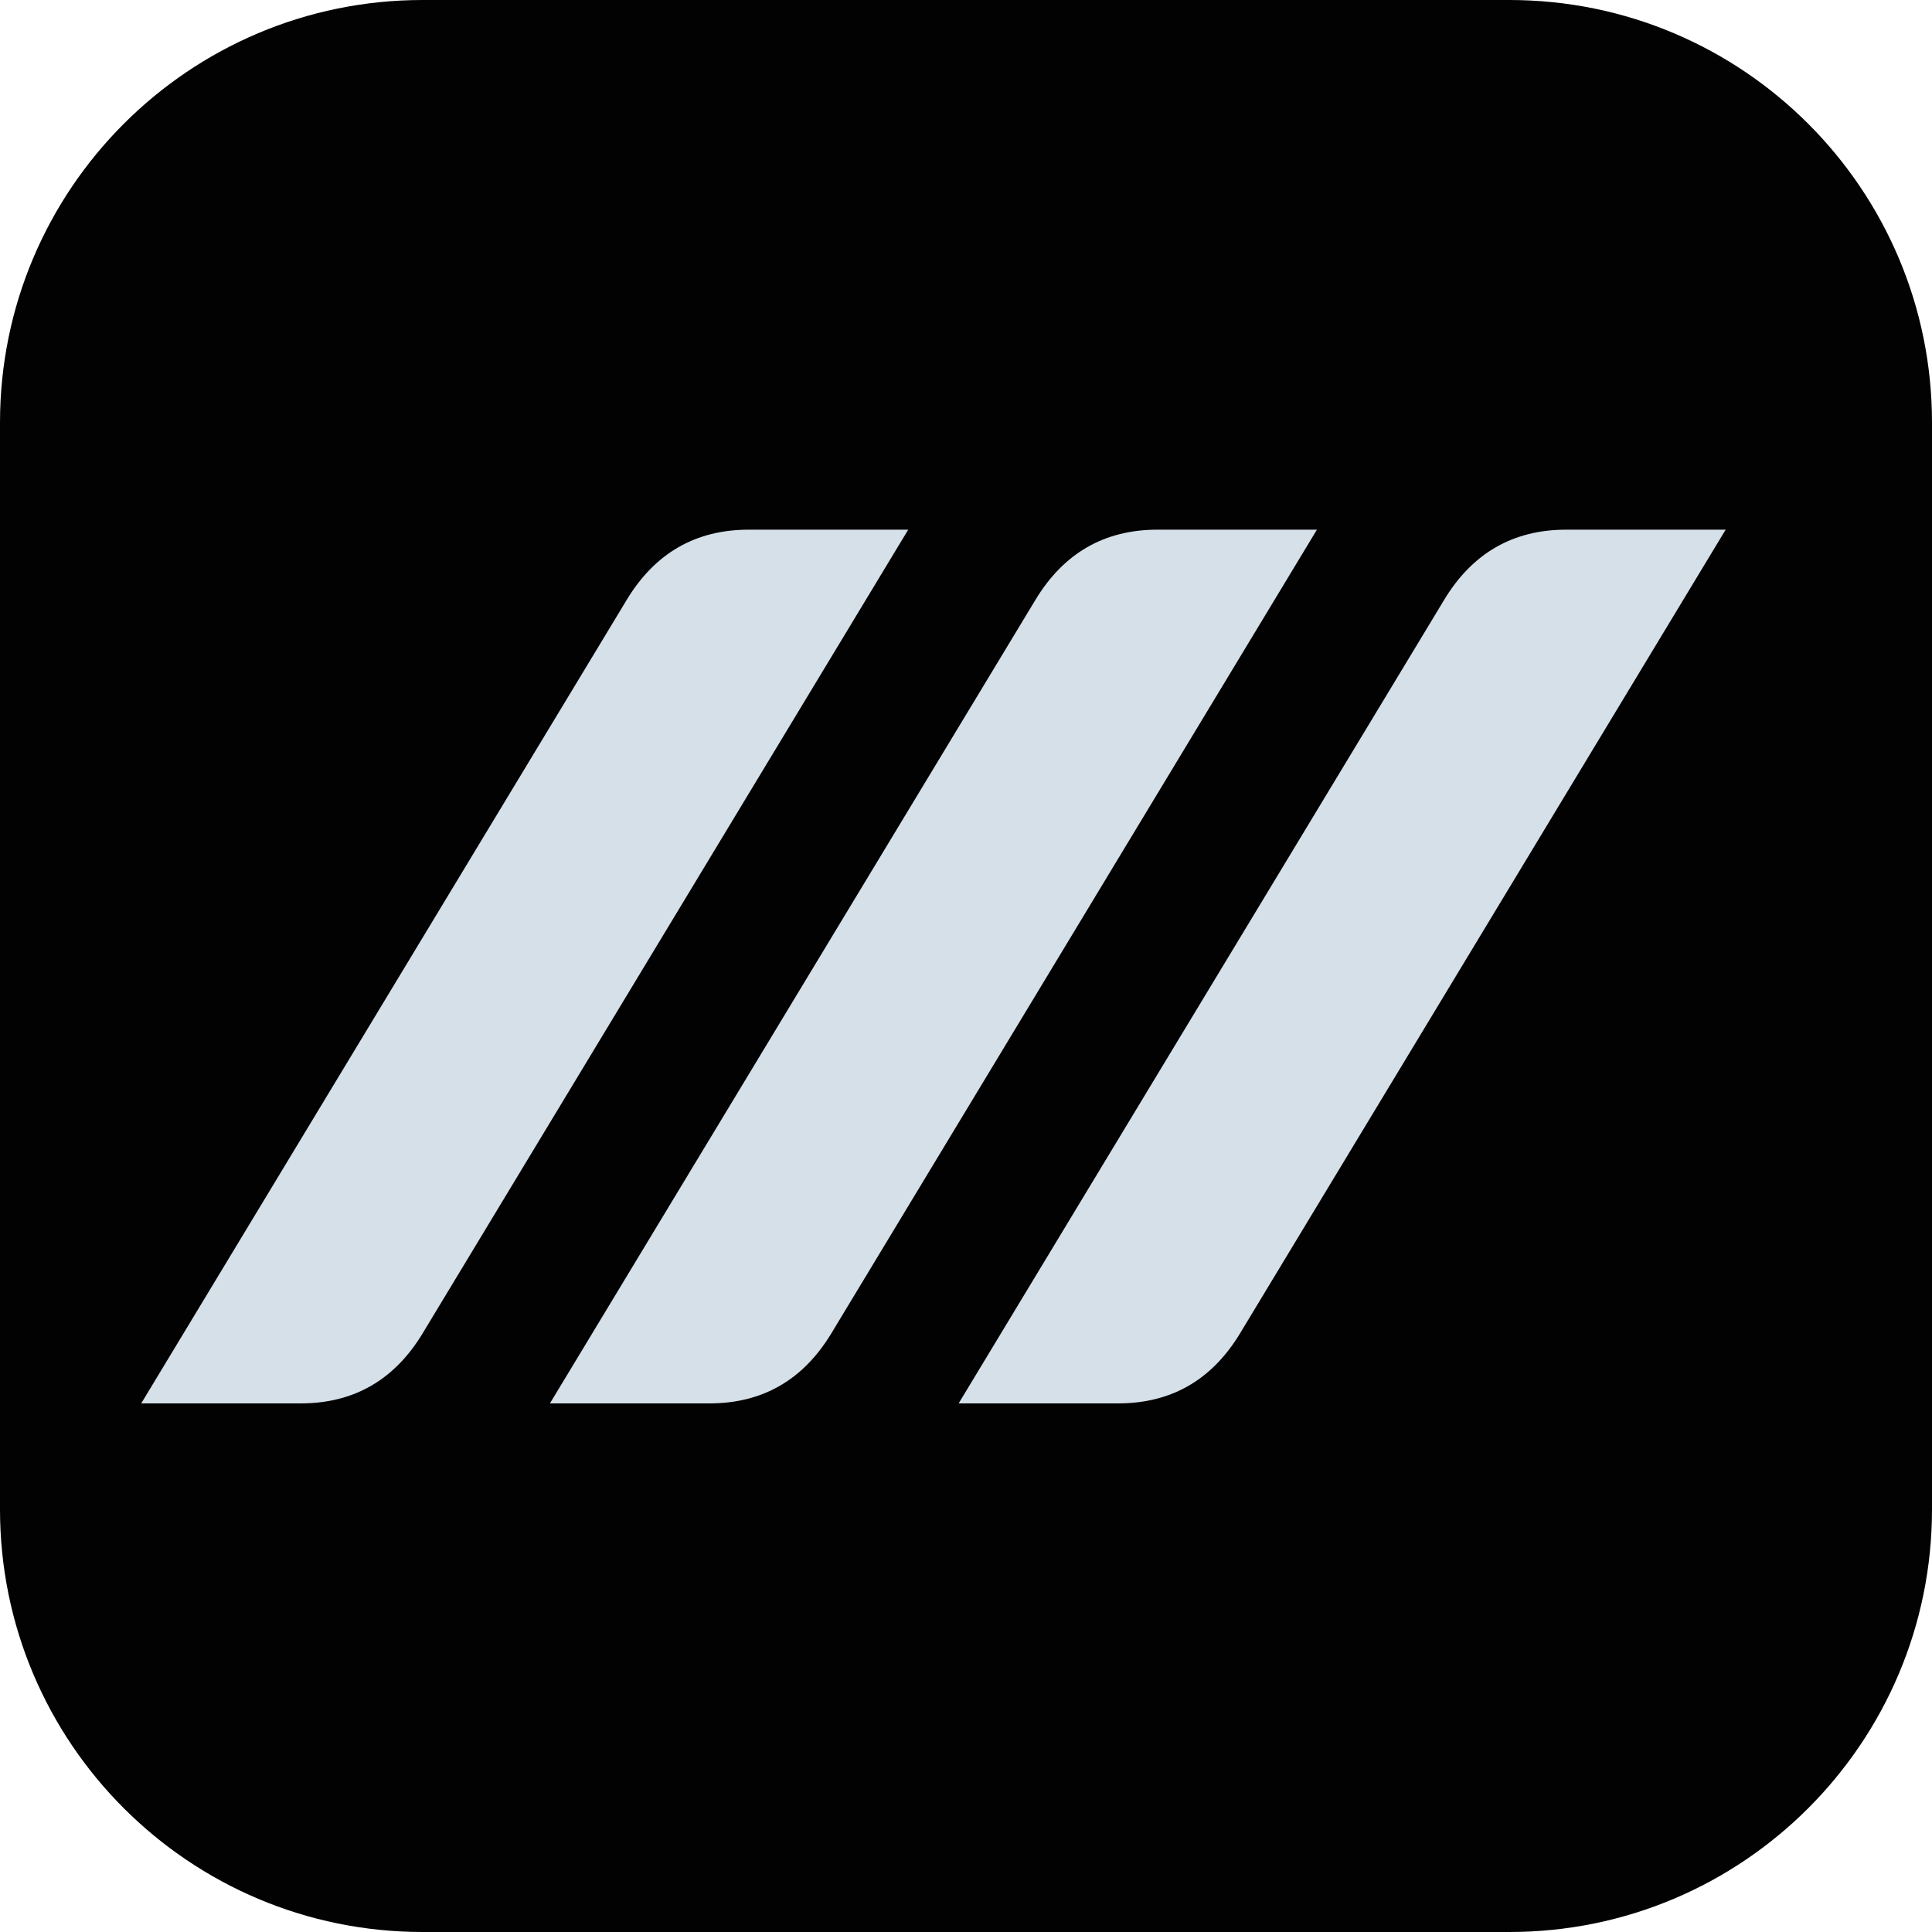
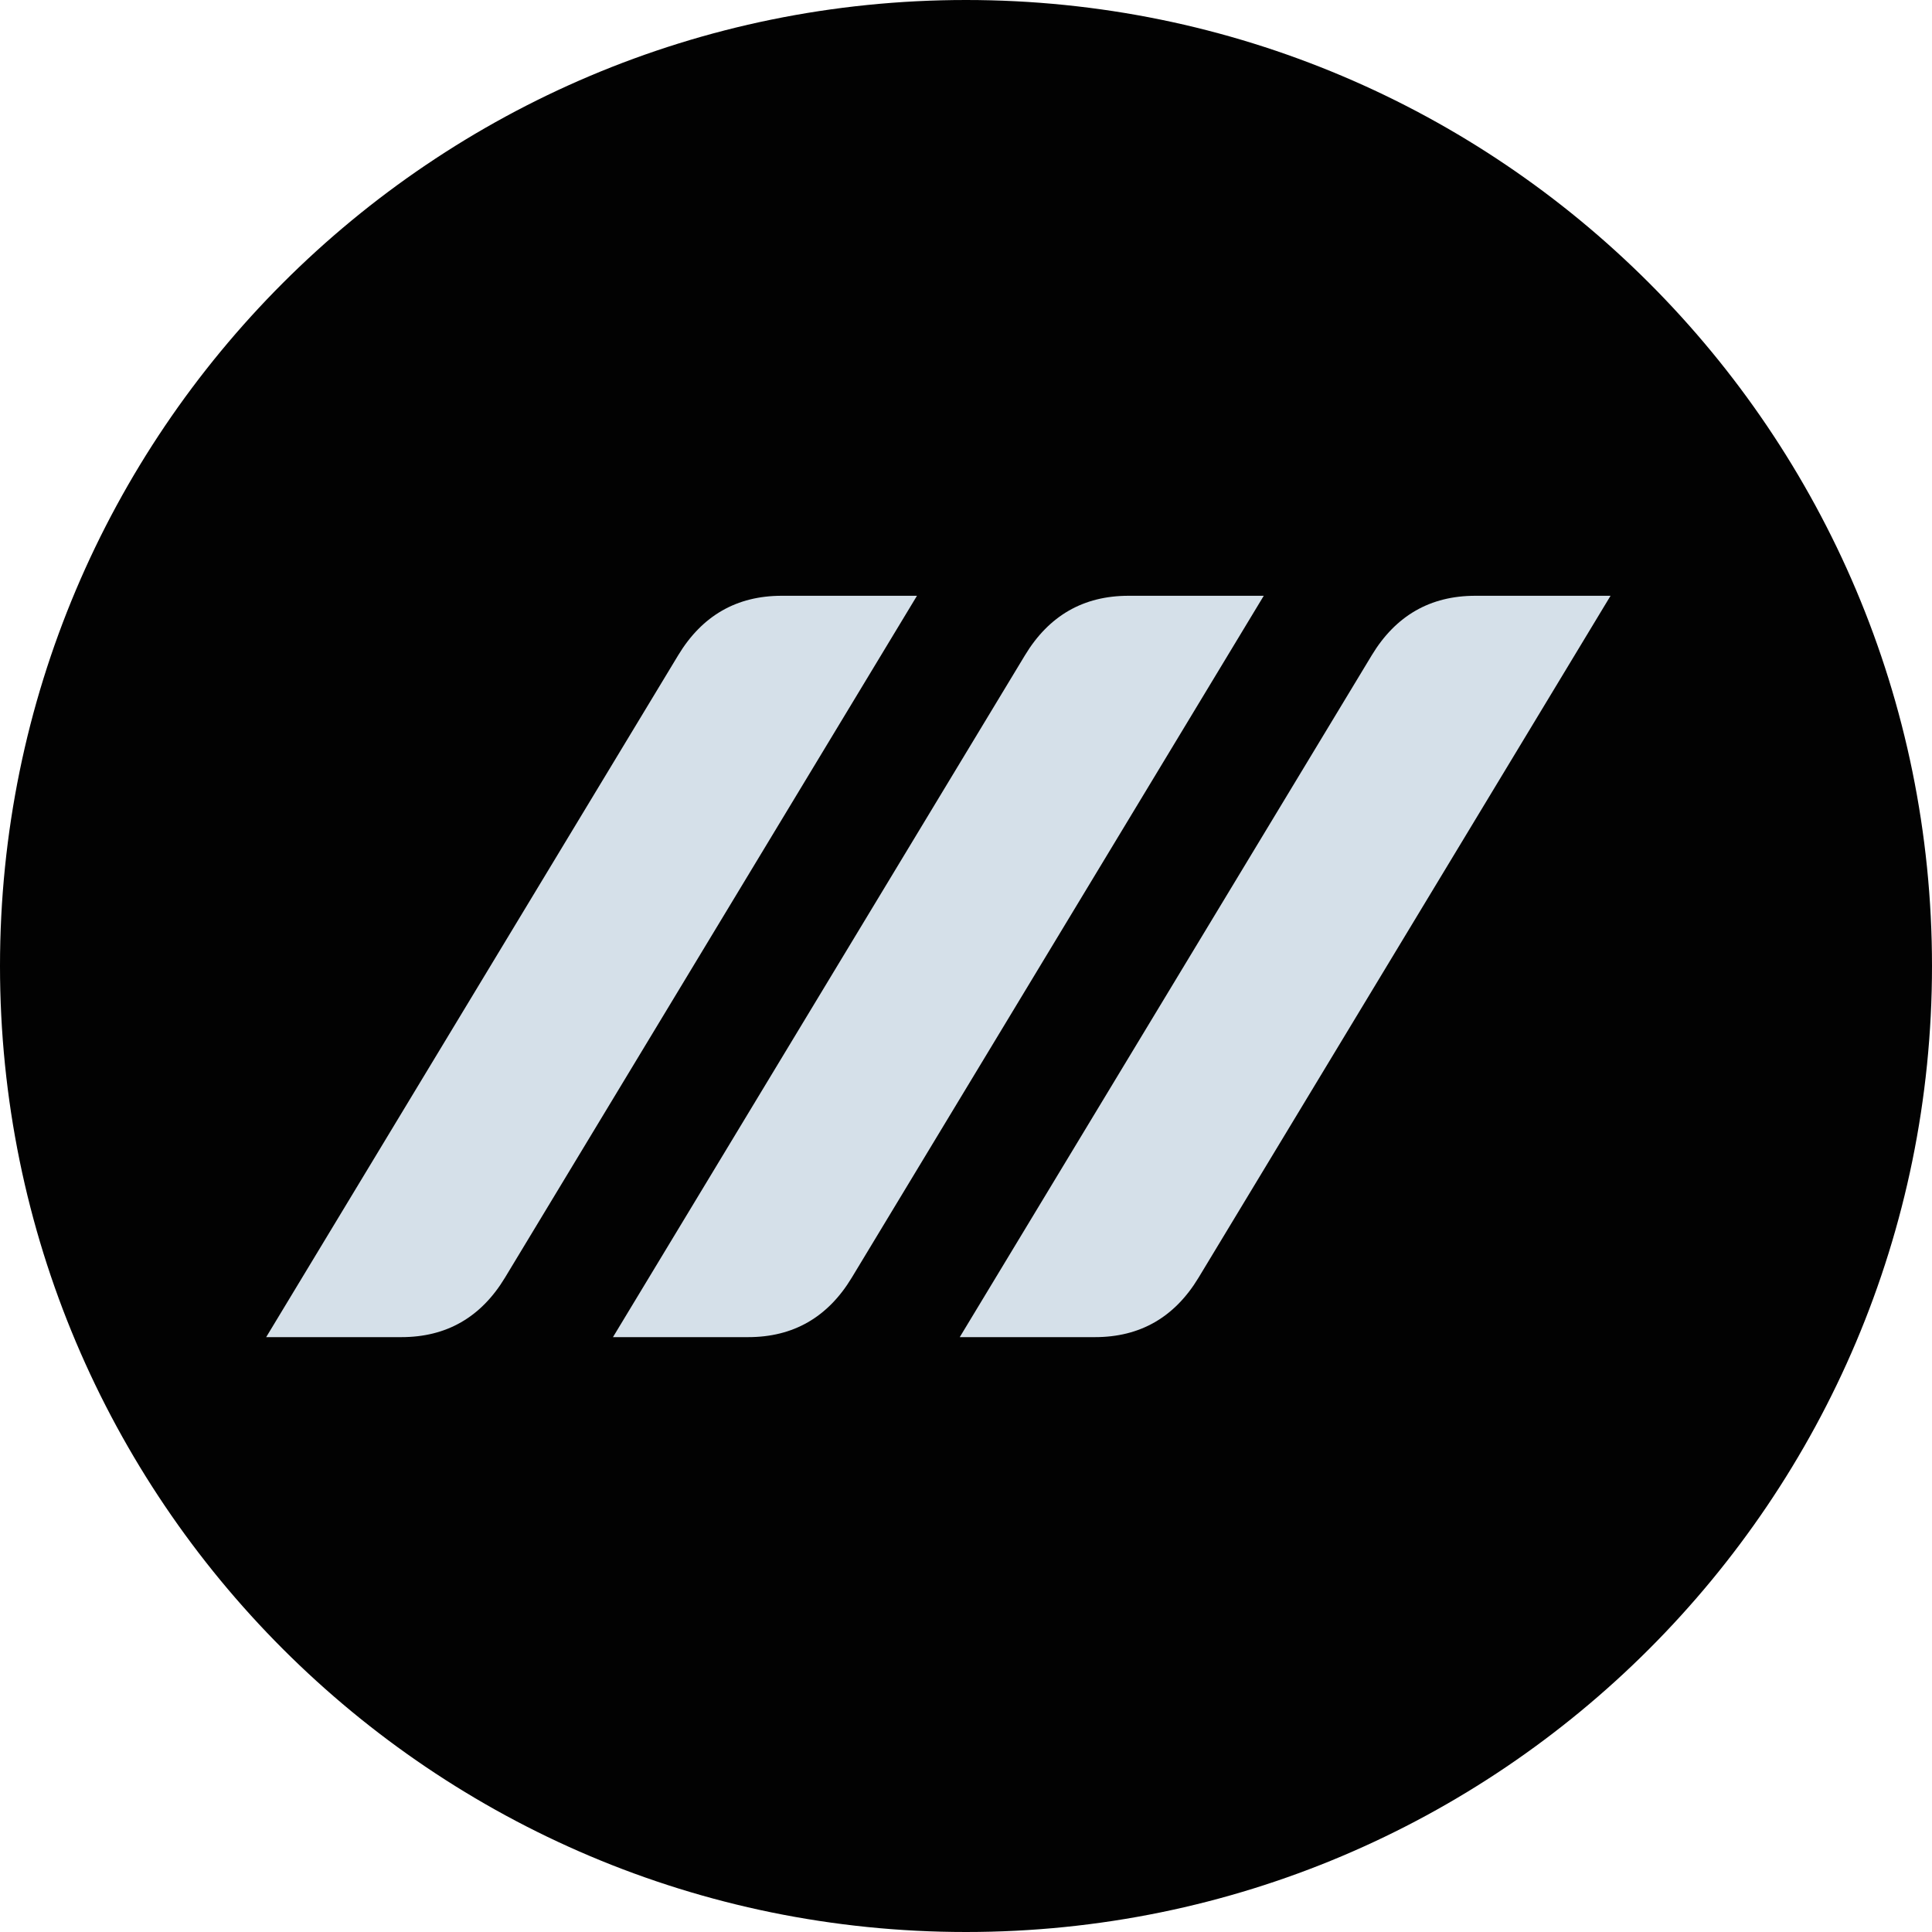
<svg xmlns="http://www.w3.org/2000/svg" viewBox="0 0 64 64">
-   <rect width="64" height="64" rx="14" fill="#020202" />
-   <g transform="translate(32 32) scale(1.32) translate(-19.1 -10.95)">
+   <circle cx="32" cy="32" r="32" fill="#020202" />
+   <g transform="translate(32 32) scale(1.12) translate(-19.1 -10.95)">
    <g transform="scale(1 .88) skewX(-28)" fill="#d5e0e9">
      <path d="M13.65 0H17.65V22.917Q17.65 24.917 15.65 24.917H11.65V2Q11.65 0 13.65 0Z" />
      <path d="M23.907 0H27.907V22.917Q27.907 24.917 25.907 24.917H21.907V2Q21.907 0 23.907 0Z" />
      <path d="M34.164 0H38.164V22.917Q38.164 24.917 36.164 24.917H32.164V2Q32.164 0 34.164 0Z" />
    </g>
  </g>
</svg>
